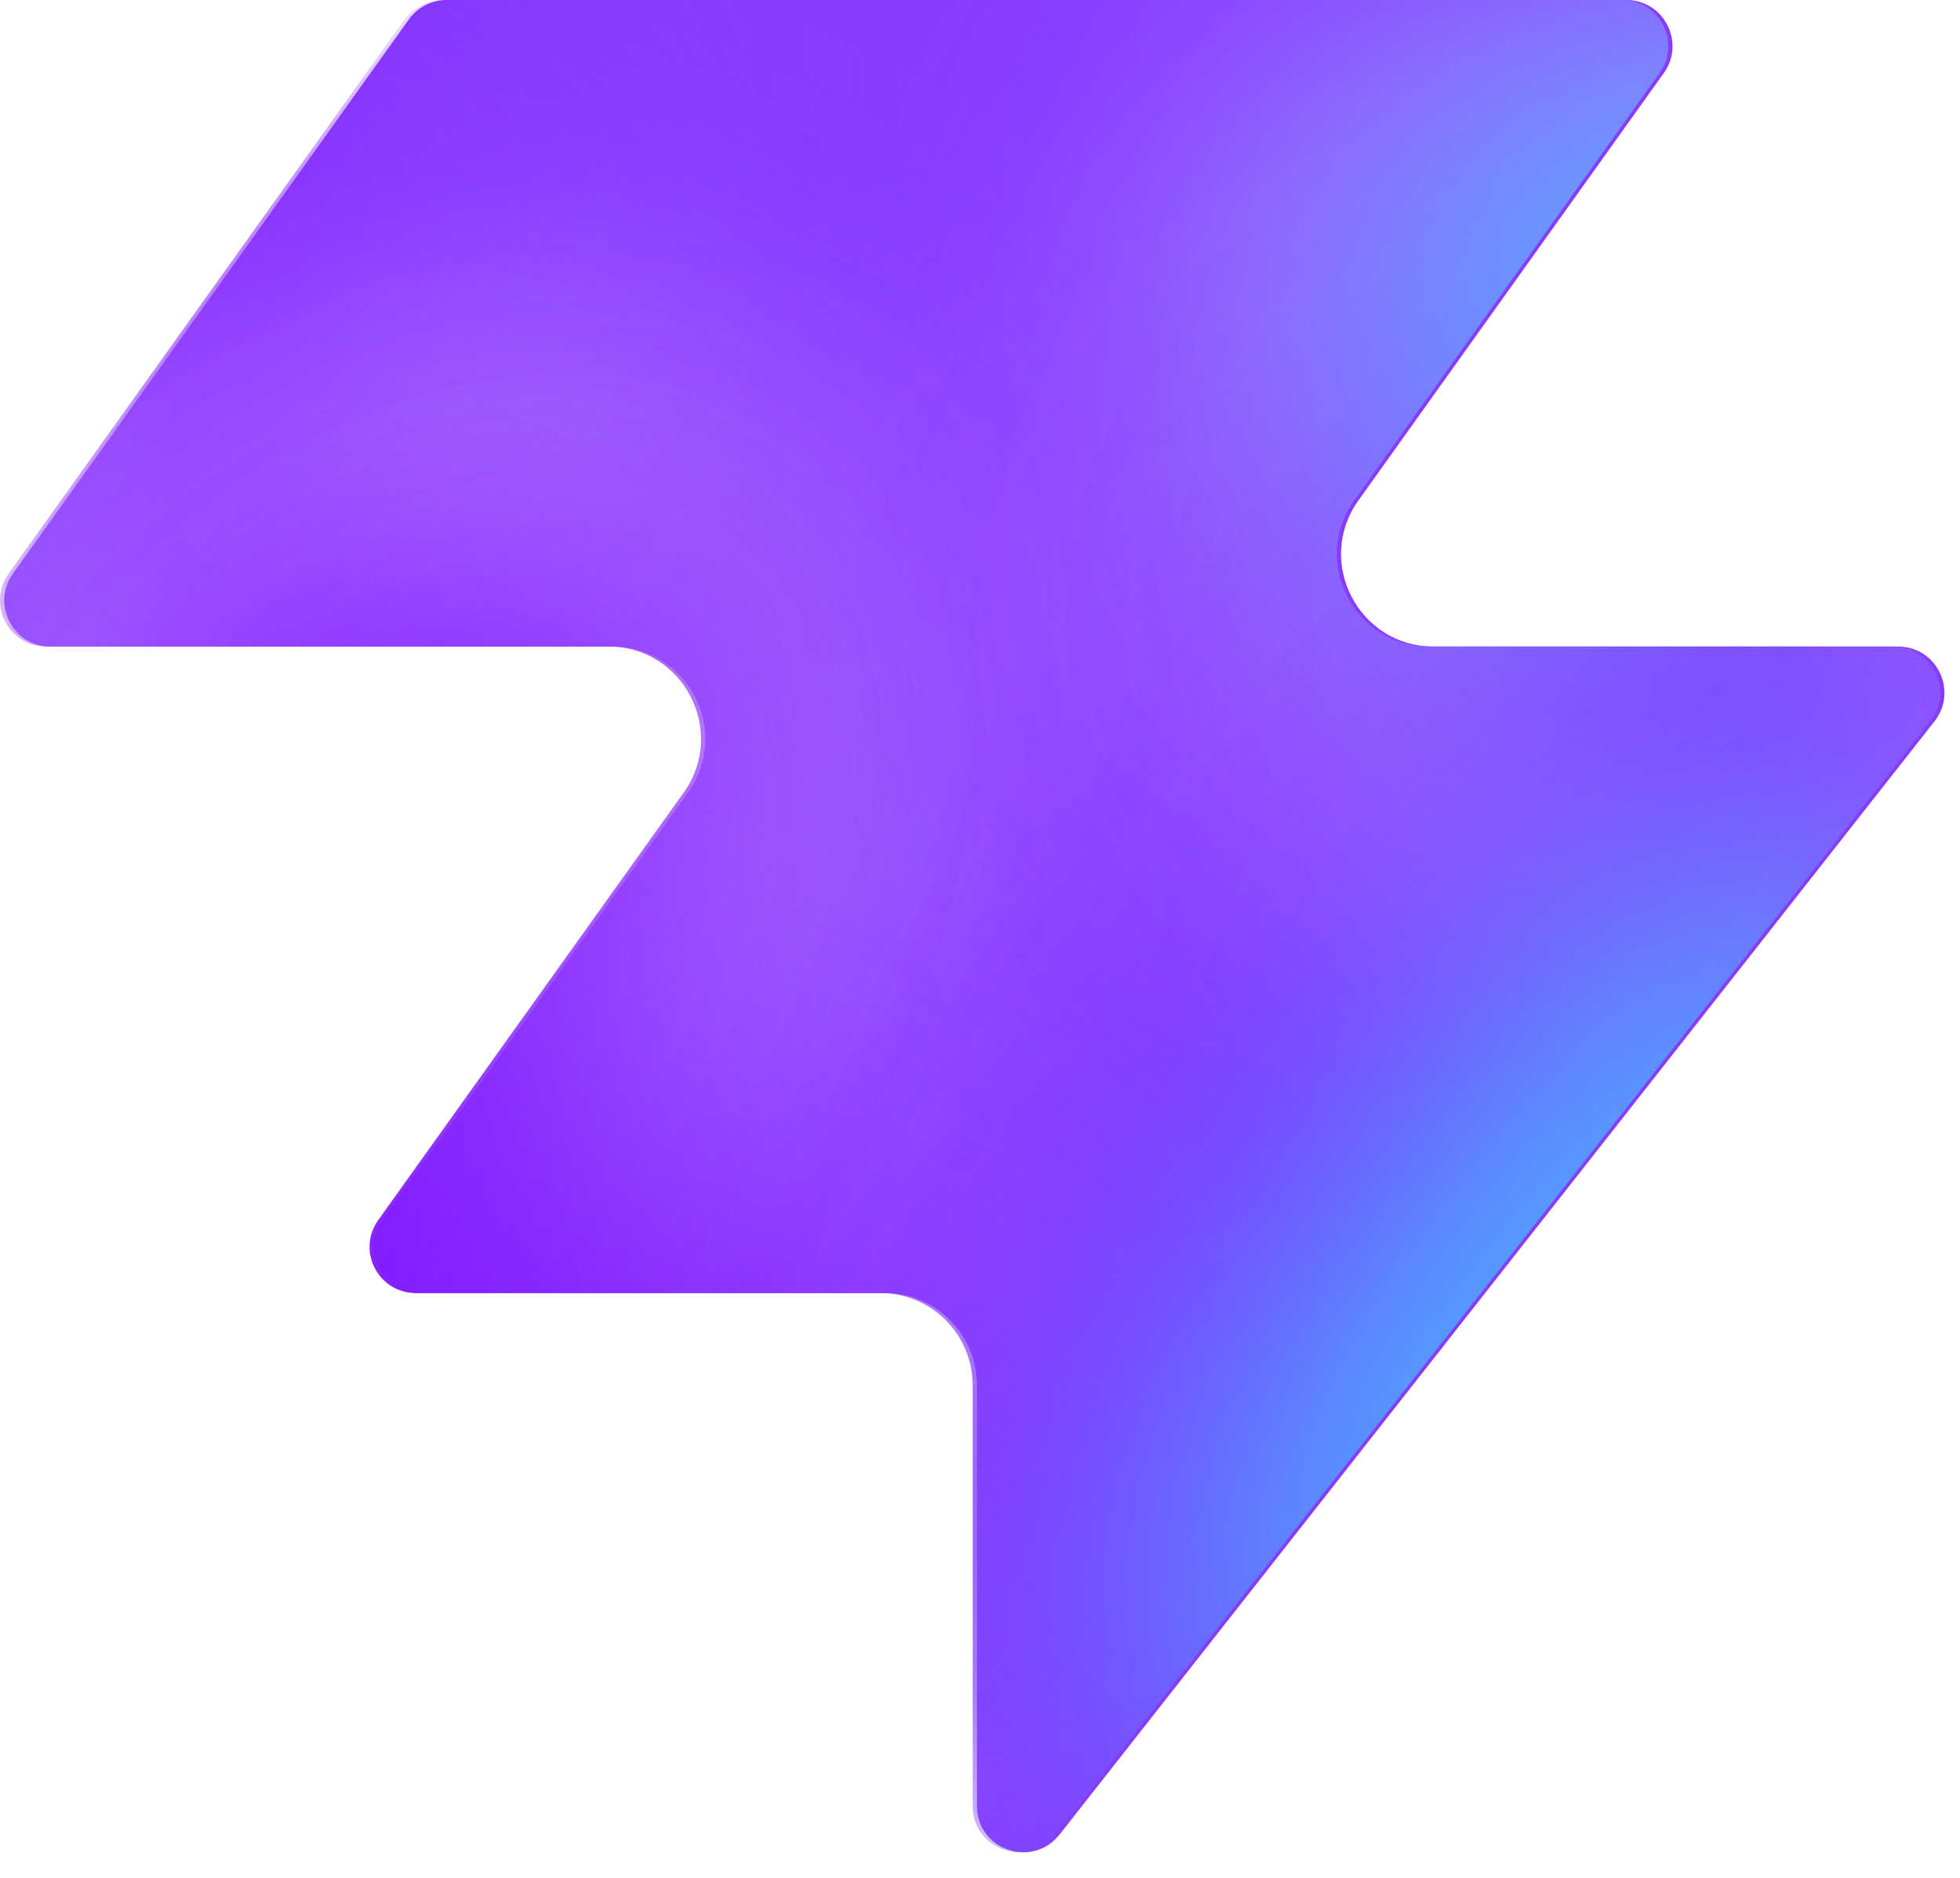
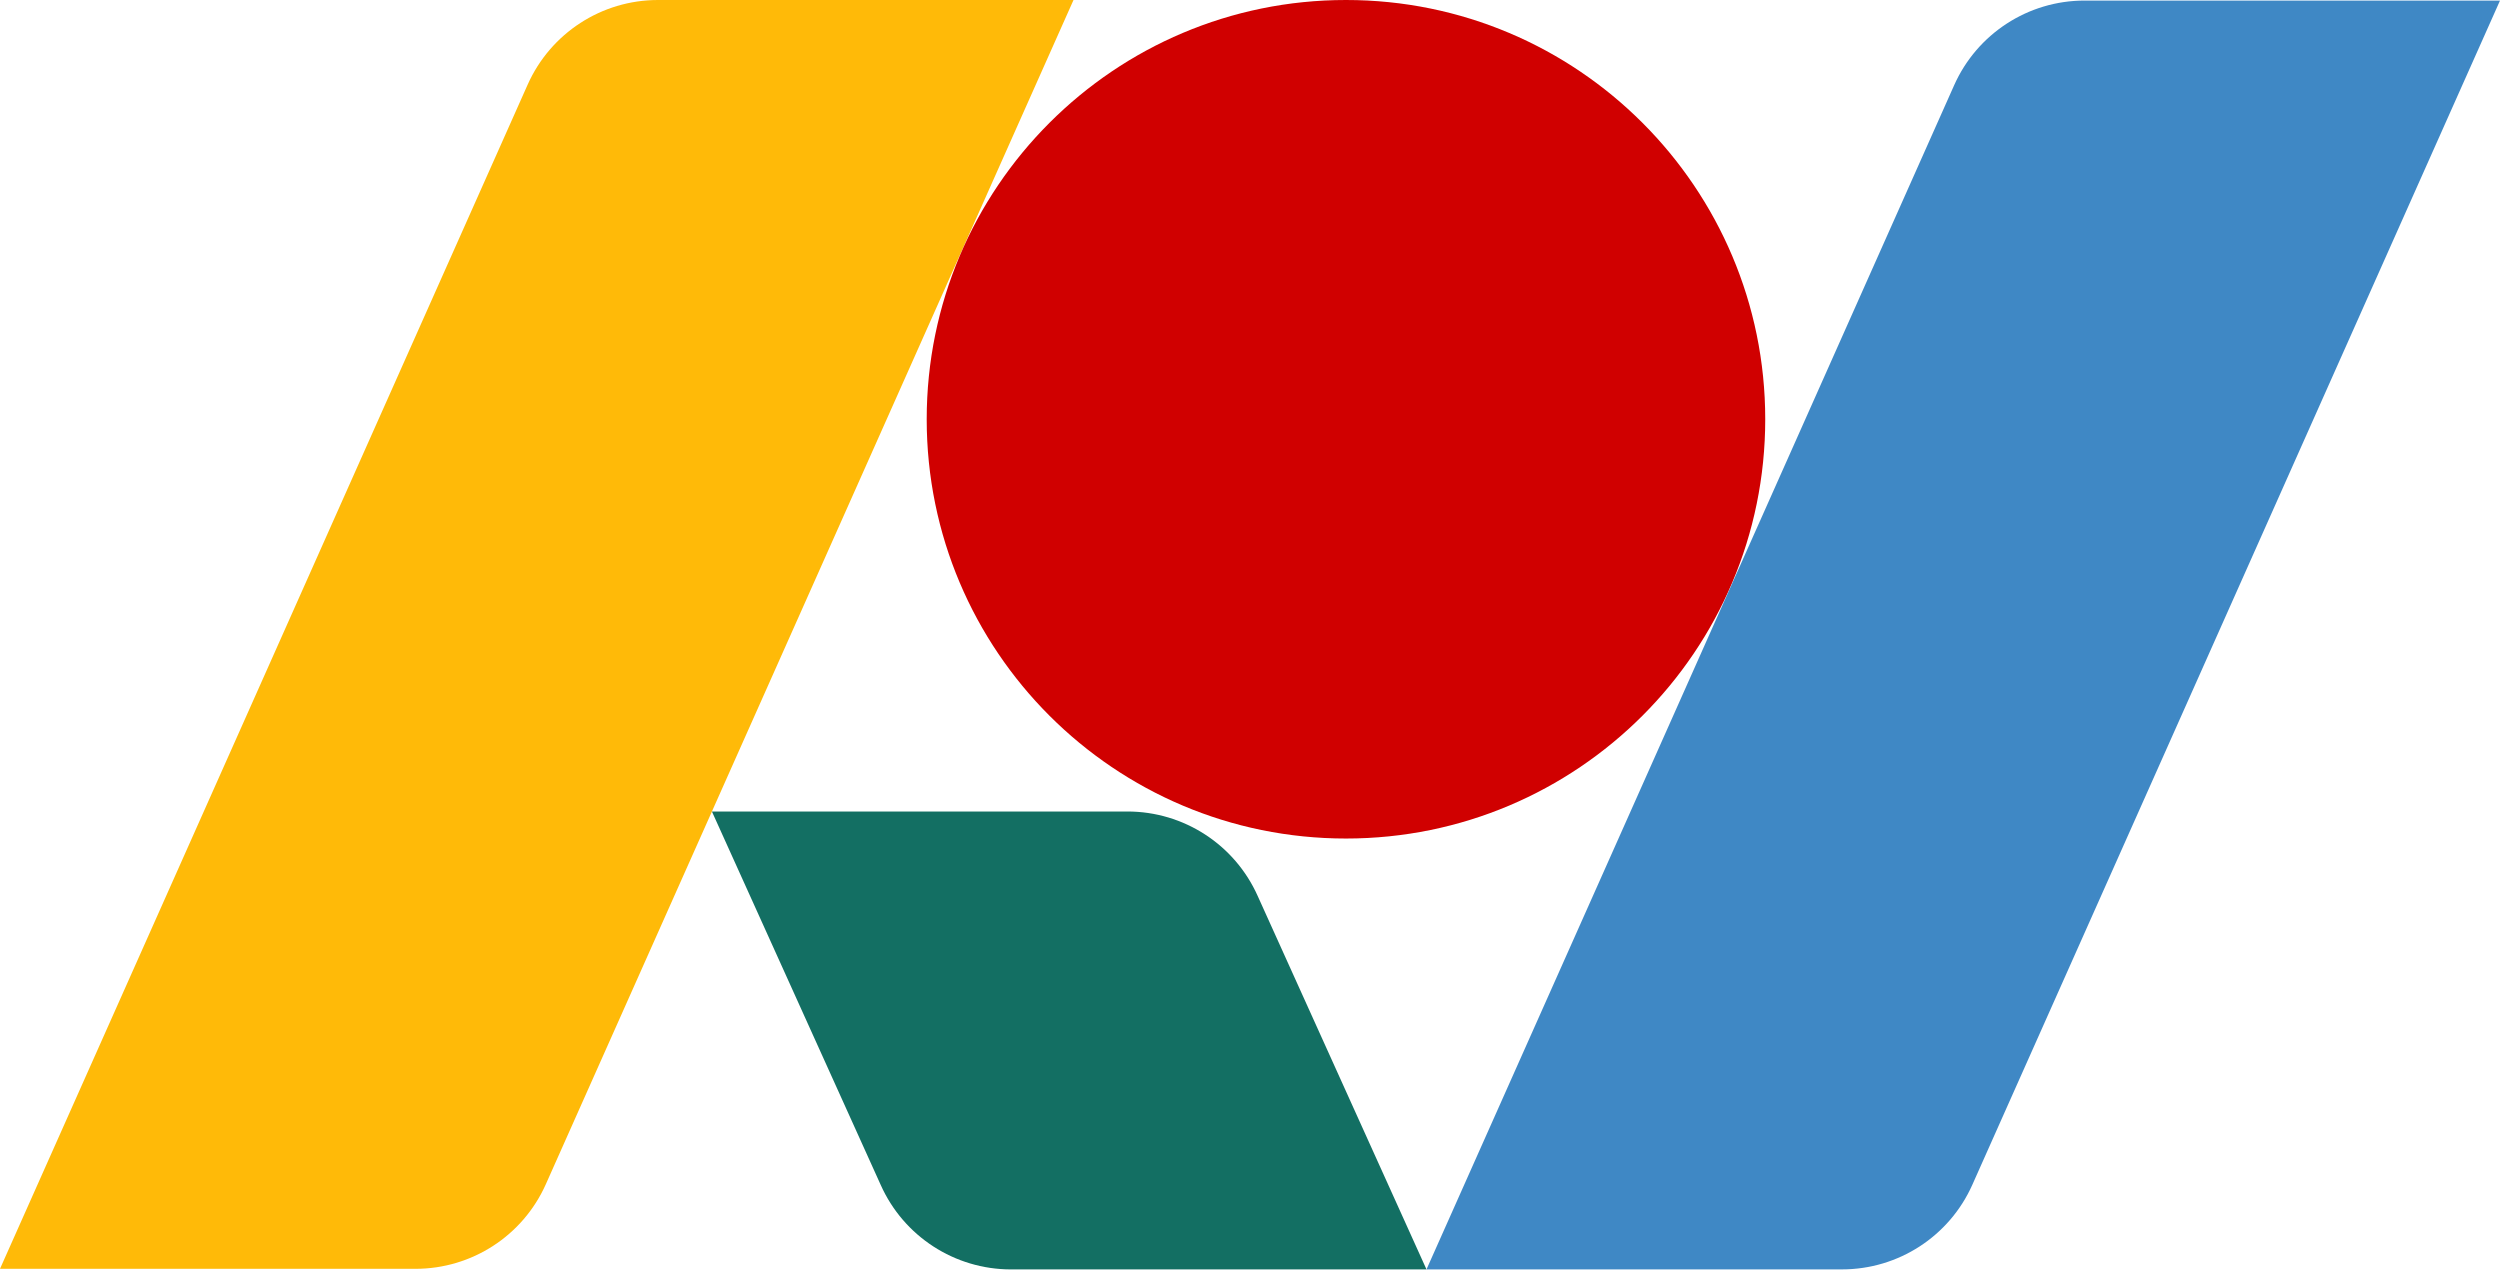
- <svg xmlns="http://www.w3.org/2000/svg" width="48" height="46" fill="none" viewBox="0 0 48 46">
-   <path fill="#863bff" d="M25.946 44.938c-.664.845-2.021.375-2.021-.698V33.937a2.26 2.26 0 0 0-2.262-2.262H10.287c-.92 0-1.456-1.04-.92-1.788l7.48-10.471c1.07-1.497 0-3.578-1.842-3.578H1.237c-.92 0-1.456-1.04-.92-1.788L10.013.474c.214-.297.556-.474.92-.474h28.894c.92 0 1.456 1.04.92 1.788l-7.48 10.471c-1.07 1.498 0 3.579 1.842 3.579h11.377c.943 0 1.473 1.088.89 1.83L25.947 44.94z" style="fill:#863bff;fill:color(display-p3 .525 .23 1);fill-opacity:1" />
-   <mask id="a" width="48" height="46" x="0" y="0" maskUnits="userSpaceOnUse" style="mask-type:alpha">
-     <path fill="#000" d="M25.842 44.938c-.664.844-2.021.375-2.021-.698V33.937a2.26 2.26 0 0 0-2.262-2.262H10.183c-.92 0-1.456-1.04-.92-1.788l7.48-10.471c1.07-1.498 0-3.579-1.842-3.579H1.133c-.92 0-1.456-1.04-.92-1.787L9.91.473c.214-.297.556-.474.92-.474h28.894c.92 0 1.456 1.04.92 1.788l-7.48 10.471c-1.07 1.498 0 3.578 1.842 3.578h11.377c.943 0 1.473 1.088.89 1.832L25.843 44.94z" style="fill:#000;fill-opacity:1" />
-   </mask>
-   <g mask="url(#a)">
-     <g filter="url(#b)">
-       <ellipse cx="5.508" cy="14.704" fill="#ede6ff" rx="5.508" ry="14.704" style="fill:#ede6ff;fill:color(display-p3 .927 .903 1);fill-opacity:1" transform="matrix(.00324 1 1 -.00324 -4.47 31.516)" />
-     </g>
-     <g filter="url(#c)">
-       <ellipse cx="10.399" cy="29.851" fill="#ede6ff" rx="10.399" ry="29.851" style="fill:#ede6ff;fill:color(display-p3 .927 .903 1);fill-opacity:1" transform="matrix(.00324 1 1 -.00324 -39.328 7.883)" />
-     </g>
-     <g filter="url(#d)">
-       <ellipse cx="5.508" cy="30.487" fill="#7e14ff" rx="5.508" ry="30.487" style="fill:#7e14ff;fill:color(display-p3 .492 .077 1);fill-opacity:1" transform="rotate(89.814 -25.913 -14.639)scale(1 -1)" />
-     </g>
-     <g filter="url(#e)">
-       <ellipse cx="5.508" cy="30.599" fill="#7e14ff" rx="5.508" ry="30.599" style="fill:#7e14ff;fill:color(display-p3 .492 .077 1);fill-opacity:1" transform="rotate(89.814 -32.644 -3.334)scale(1 -1)" />
-     </g>
-     <g filter="url(#f)">
-       <ellipse cx="5.508" cy="30.599" fill="#7e14ff" rx="5.508" ry="30.599" style="fill:#7e14ff;fill:color(display-p3 .492 .077 1);fill-opacity:1" transform="matrix(.00324 1 1 -.00324 -34.34 30.47)" />
-     </g>
-     <g filter="url(#g)">
-       <ellipse cx="14.072" cy="22.078" fill="#ede6ff" rx="14.072" ry="22.078" style="fill:#ede6ff;fill:color(display-p3 .927 .903 1);fill-opacity:1" transform="rotate(93.35 24.506 48.493)scale(-1 1)" />
-     </g>
-     <g filter="url(#h)">
-       <ellipse cx="3.47" cy="21.501" fill="#7e14ff" rx="3.47" ry="21.501" style="fill:#7e14ff;fill:color(display-p3 .492 .077 1);fill-opacity:1" transform="rotate(89.009 28.708 47.59)scale(-1 1)" />
-     </g>
-     <g filter="url(#i)">
-       <ellipse cx="3.47" cy="21.501" fill="#7e14ff" rx="3.47" ry="21.501" style="fill:#7e14ff;fill:color(display-p3 .492 .077 1);fill-opacity:1" transform="rotate(89.009 28.708 47.59)scale(-1 1)" />
-     </g>
-     <g filter="url(#j)">
-       <ellipse cx=".387" cy="8.972" fill="#7e14ff" rx="4.407" ry="29.108" style="fill:#7e14ff;fill:color(display-p3 .492 .077 1);fill-opacity:1" transform="rotate(39.51 .387 8.972)" />
-     </g>
-     <g filter="url(#k)">
-       <ellipse cx="47.523" cy="-6.092" fill="#7e14ff" rx="4.407" ry="29.108" style="fill:#7e14ff;fill:color(display-p3 .492 .077 1);fill-opacity:1" transform="rotate(37.892 47.523 -6.092)" />
-     </g>
-     <g filter="url(#l)">
-       <ellipse cx="41.412" cy="6.333" fill="#47bfff" rx="5.971" ry="9.665" style="fill:#47bfff;fill:color(display-p3 .28 .748 1);fill-opacity:1" transform="rotate(37.892 41.412 6.333)" />
-     </g>
-     <g filter="url(#m)">
-       <ellipse cx="-1.879" cy="38.332" fill="#7e14ff" rx="4.407" ry="29.108" style="fill:#7e14ff;fill:color(display-p3 .492 .077 1);fill-opacity:1" transform="rotate(37.892 -1.88 38.332)" />
-     </g>
-     <g filter="url(#n)">
-       <ellipse cx="-1.879" cy="38.332" fill="#7e14ff" rx="4.407" ry="29.108" style="fill:#7e14ff;fill:color(display-p3 .492 .077 1);fill-opacity:1" transform="rotate(37.892 -1.88 38.332)" />
-     </g>
-     <g filter="url(#o)">
-       <ellipse cx="35.651" cy="29.907" fill="#7e14ff" rx="4.407" ry="29.108" style="fill:#7e14ff;fill:color(display-p3 .492 .077 1);fill-opacity:1" transform="rotate(37.892 35.651 29.907)" />
-     </g>
-     <g filter="url(#p)">
-       <ellipse cx="38.418" cy="32.4" fill="#47bfff" rx="5.971" ry="15.297" style="fill:#47bfff;fill:color(display-p3 .28 .748 1);fill-opacity:1" transform="rotate(37.892 38.418 32.4)" />
+ <svg xmlns="http://www.w3.org/2000/svg" id="Layer_2" data-name="Layer 2" viewBox="0 0 963.71 489.34">
+   <defs>
+     <style>
+       .cls-1 {
+         fill: #d00000;
+       }
+ 
+       .cls-2 {
+         fill: #136f63;
+       }
+ 
+       .cls-3 {
+         fill: #ffba08;
+       }
+ 
+       .cls-4 {
+         fill: #3f88c5;
+       }
+     </style>
+   </defs>
+   <g id="Logo_3" data-name="Logo 3">
+     <g id="Shapes">
+       <path class="cls-3" d="M253.65,0h160.17l-203.41,456.5c-8.84,19.84-28.52,32.61-50.24,32.61H0L203.41,32.61C212.25,12.78,231.93,0,253.65,0Z" />
+       <circle class="cls-1" cx="518.85" cy="161.62" r="161.62" />
+       <path class="cls-4" d="M803.54.22h160.17l-203.41,456.5c-8.84,19.84-28.52,32.61-50.24,32.61h-160.17L753.3,32.84C762.14,13,781.82.22,803.54.22Z" />
+       <path class="cls-2" d="M434.6,312.82h-160.17l65.05,143.91c8.84,19.84,28.52,32.61,50.24,32.61h160.17l-65.05-143.91c-8.84-19.84-28.52-32.61-50.24-32.61Z" />
    </g>
  </g>
-   <defs>
-     <filter id="b" width="60.045" height="41.654" x="-19.77" y="16.149" color-interpolation-filters="sRGB" filterUnits="userSpaceOnUse">
-       <feFlood flood-opacity="0" result="BackgroundImageFix" />
-       <feBlend in="SourceGraphic" in2="BackgroundImageFix" result="shape" />
-       <feGaussianBlur result="effect1_foregroundBlur_2002_17158" stdDeviation="7.659" />
-     </filter>
-     <filter id="c" width="90.34" height="51.437" x="-54.613" y="-7.533" color-interpolation-filters="sRGB" filterUnits="userSpaceOnUse">
-       <feFlood flood-opacity="0" result="BackgroundImageFix" />
-       <feBlend in="SourceGraphic" in2="BackgroundImageFix" result="shape" />
-       <feGaussianBlur result="effect1_foregroundBlur_2002_17158" stdDeviation="7.659" />
-     </filter>
-     <filter id="d" width="79.355" height="29.4" x="-49.64" y="2.03" color-interpolation-filters="sRGB" filterUnits="userSpaceOnUse">
-       <feFlood flood-opacity="0" result="BackgroundImageFix" />
-       <feBlend in="SourceGraphic" in2="BackgroundImageFix" result="shape" />
-       <feGaussianBlur result="effect1_foregroundBlur_2002_17158" stdDeviation="4.596" />
-     </filter>
-     <filter id="e" width="79.579" height="29.4" x="-45.045" y="20.029" color-interpolation-filters="sRGB" filterUnits="userSpaceOnUse">
-       <feFlood flood-opacity="0" result="BackgroundImageFix" />
-       <feBlend in="SourceGraphic" in2="BackgroundImageFix" result="shape" />
-       <feGaussianBlur result="effect1_foregroundBlur_2002_17158" stdDeviation="4.596" />
-     </filter>
-     <filter id="f" width="79.579" height="29.4" x="-43.513" y="21.178" color-interpolation-filters="sRGB" filterUnits="userSpaceOnUse">
-       <feFlood flood-opacity="0" result="BackgroundImageFix" />
-       <feBlend in="SourceGraphic" in2="BackgroundImageFix" result="shape" />
-       <feGaussianBlur result="effect1_foregroundBlur_2002_17158" stdDeviation="4.596" />
-     </filter>
-     <filter id="g" width="74.749" height="58.852" x="15.756" y="-17.901" color-interpolation-filters="sRGB" filterUnits="userSpaceOnUse">
-       <feFlood flood-opacity="0" result="BackgroundImageFix" />
-       <feBlend in="SourceGraphic" in2="BackgroundImageFix" result="shape" />
-       <feGaussianBlur result="effect1_foregroundBlur_2002_17158" stdDeviation="7.659" />
-     </filter>
-     <filter id="h" width="61.377" height="25.362" x="23.548" y="2.284" color-interpolation-filters="sRGB" filterUnits="userSpaceOnUse">
-       <feFlood flood-opacity="0" result="BackgroundImageFix" />
-       <feBlend in="SourceGraphic" in2="BackgroundImageFix" result="shape" />
-       <feGaussianBlur result="effect1_foregroundBlur_2002_17158" stdDeviation="4.596" />
-     </filter>
-     <filter id="i" width="61.377" height="25.362" x="23.548" y="2.284" color-interpolation-filters="sRGB" filterUnits="userSpaceOnUse">
-       <feFlood flood-opacity="0" result="BackgroundImageFix" />
-       <feBlend in="SourceGraphic" in2="BackgroundImageFix" result="shape" />
-       <feGaussianBlur result="effect1_foregroundBlur_2002_17158" stdDeviation="4.596" />
-     </filter>
-     <filter id="j" width="56.045" height="63.649" x="-27.636" y="-22.853" color-interpolation-filters="sRGB" filterUnits="userSpaceOnUse">
-       <feFlood flood-opacity="0" result="BackgroundImageFix" />
-       <feBlend in="SourceGraphic" in2="BackgroundImageFix" result="shape" />
-       <feGaussianBlur result="effect1_foregroundBlur_2002_17158" stdDeviation="4.596" />
-     </filter>
-     <filter id="k" width="54.814" height="64.646" x="20.116" y="-38.415" color-interpolation-filters="sRGB" filterUnits="userSpaceOnUse">
-       <feFlood flood-opacity="0" result="BackgroundImageFix" />
-       <feBlend in="SourceGraphic" in2="BackgroundImageFix" result="shape" />
-       <feGaussianBlur result="effect1_foregroundBlur_2002_17158" stdDeviation="4.596" />
-     </filter>
-     <filter id="l" width="33.541" height="35.313" x="24.641" y="-11.323" color-interpolation-filters="sRGB" filterUnits="userSpaceOnUse">
-       <feFlood flood-opacity="0" result="BackgroundImageFix" />
-       <feBlend in="SourceGraphic" in2="BackgroundImageFix" result="shape" />
-       <feGaussianBlur result="effect1_foregroundBlur_2002_17158" stdDeviation="4.596" />
-     </filter>
-     <filter id="m" width="54.814" height="64.646" x="-29.286" y="6.009" color-interpolation-filters="sRGB" filterUnits="userSpaceOnUse">
-       <feFlood flood-opacity="0" result="BackgroundImageFix" />
-       <feBlend in="SourceGraphic" in2="BackgroundImageFix" result="shape" />
-       <feGaussianBlur result="effect1_foregroundBlur_2002_17158" stdDeviation="4.596" />
-     </filter>
-     <filter id="n" width="54.814" height="64.646" x="-29.286" y="6.009" color-interpolation-filters="sRGB" filterUnits="userSpaceOnUse">
-       <feFlood flood-opacity="0" result="BackgroundImageFix" />
-       <feBlend in="SourceGraphic" in2="BackgroundImageFix" result="shape" />
-       <feGaussianBlur result="effect1_foregroundBlur_2002_17158" stdDeviation="4.596" />
-     </filter>
-     <filter id="o" width="54.814" height="64.646" x="8.244" y="-2.416" color-interpolation-filters="sRGB" filterUnits="userSpaceOnUse">
-       <feFlood flood-opacity="0" result="BackgroundImageFix" />
-       <feBlend in="SourceGraphic" in2="BackgroundImageFix" result="shape" />
-       <feGaussianBlur result="effect1_foregroundBlur_2002_17158" stdDeviation="4.596" />
-     </filter>
-     <filter id="p" width="39.409" height="43.623" x="18.713" y="10.588" color-interpolation-filters="sRGB" filterUnits="userSpaceOnUse">
-       <feFlood flood-opacity="0" result="BackgroundImageFix" />
-       <feBlend in="SourceGraphic" in2="BackgroundImageFix" result="shape" />
-       <feGaussianBlur result="effect1_foregroundBlur_2002_17158" stdDeviation="4.596" />
-     </filter>
-   </defs>
</svg>
